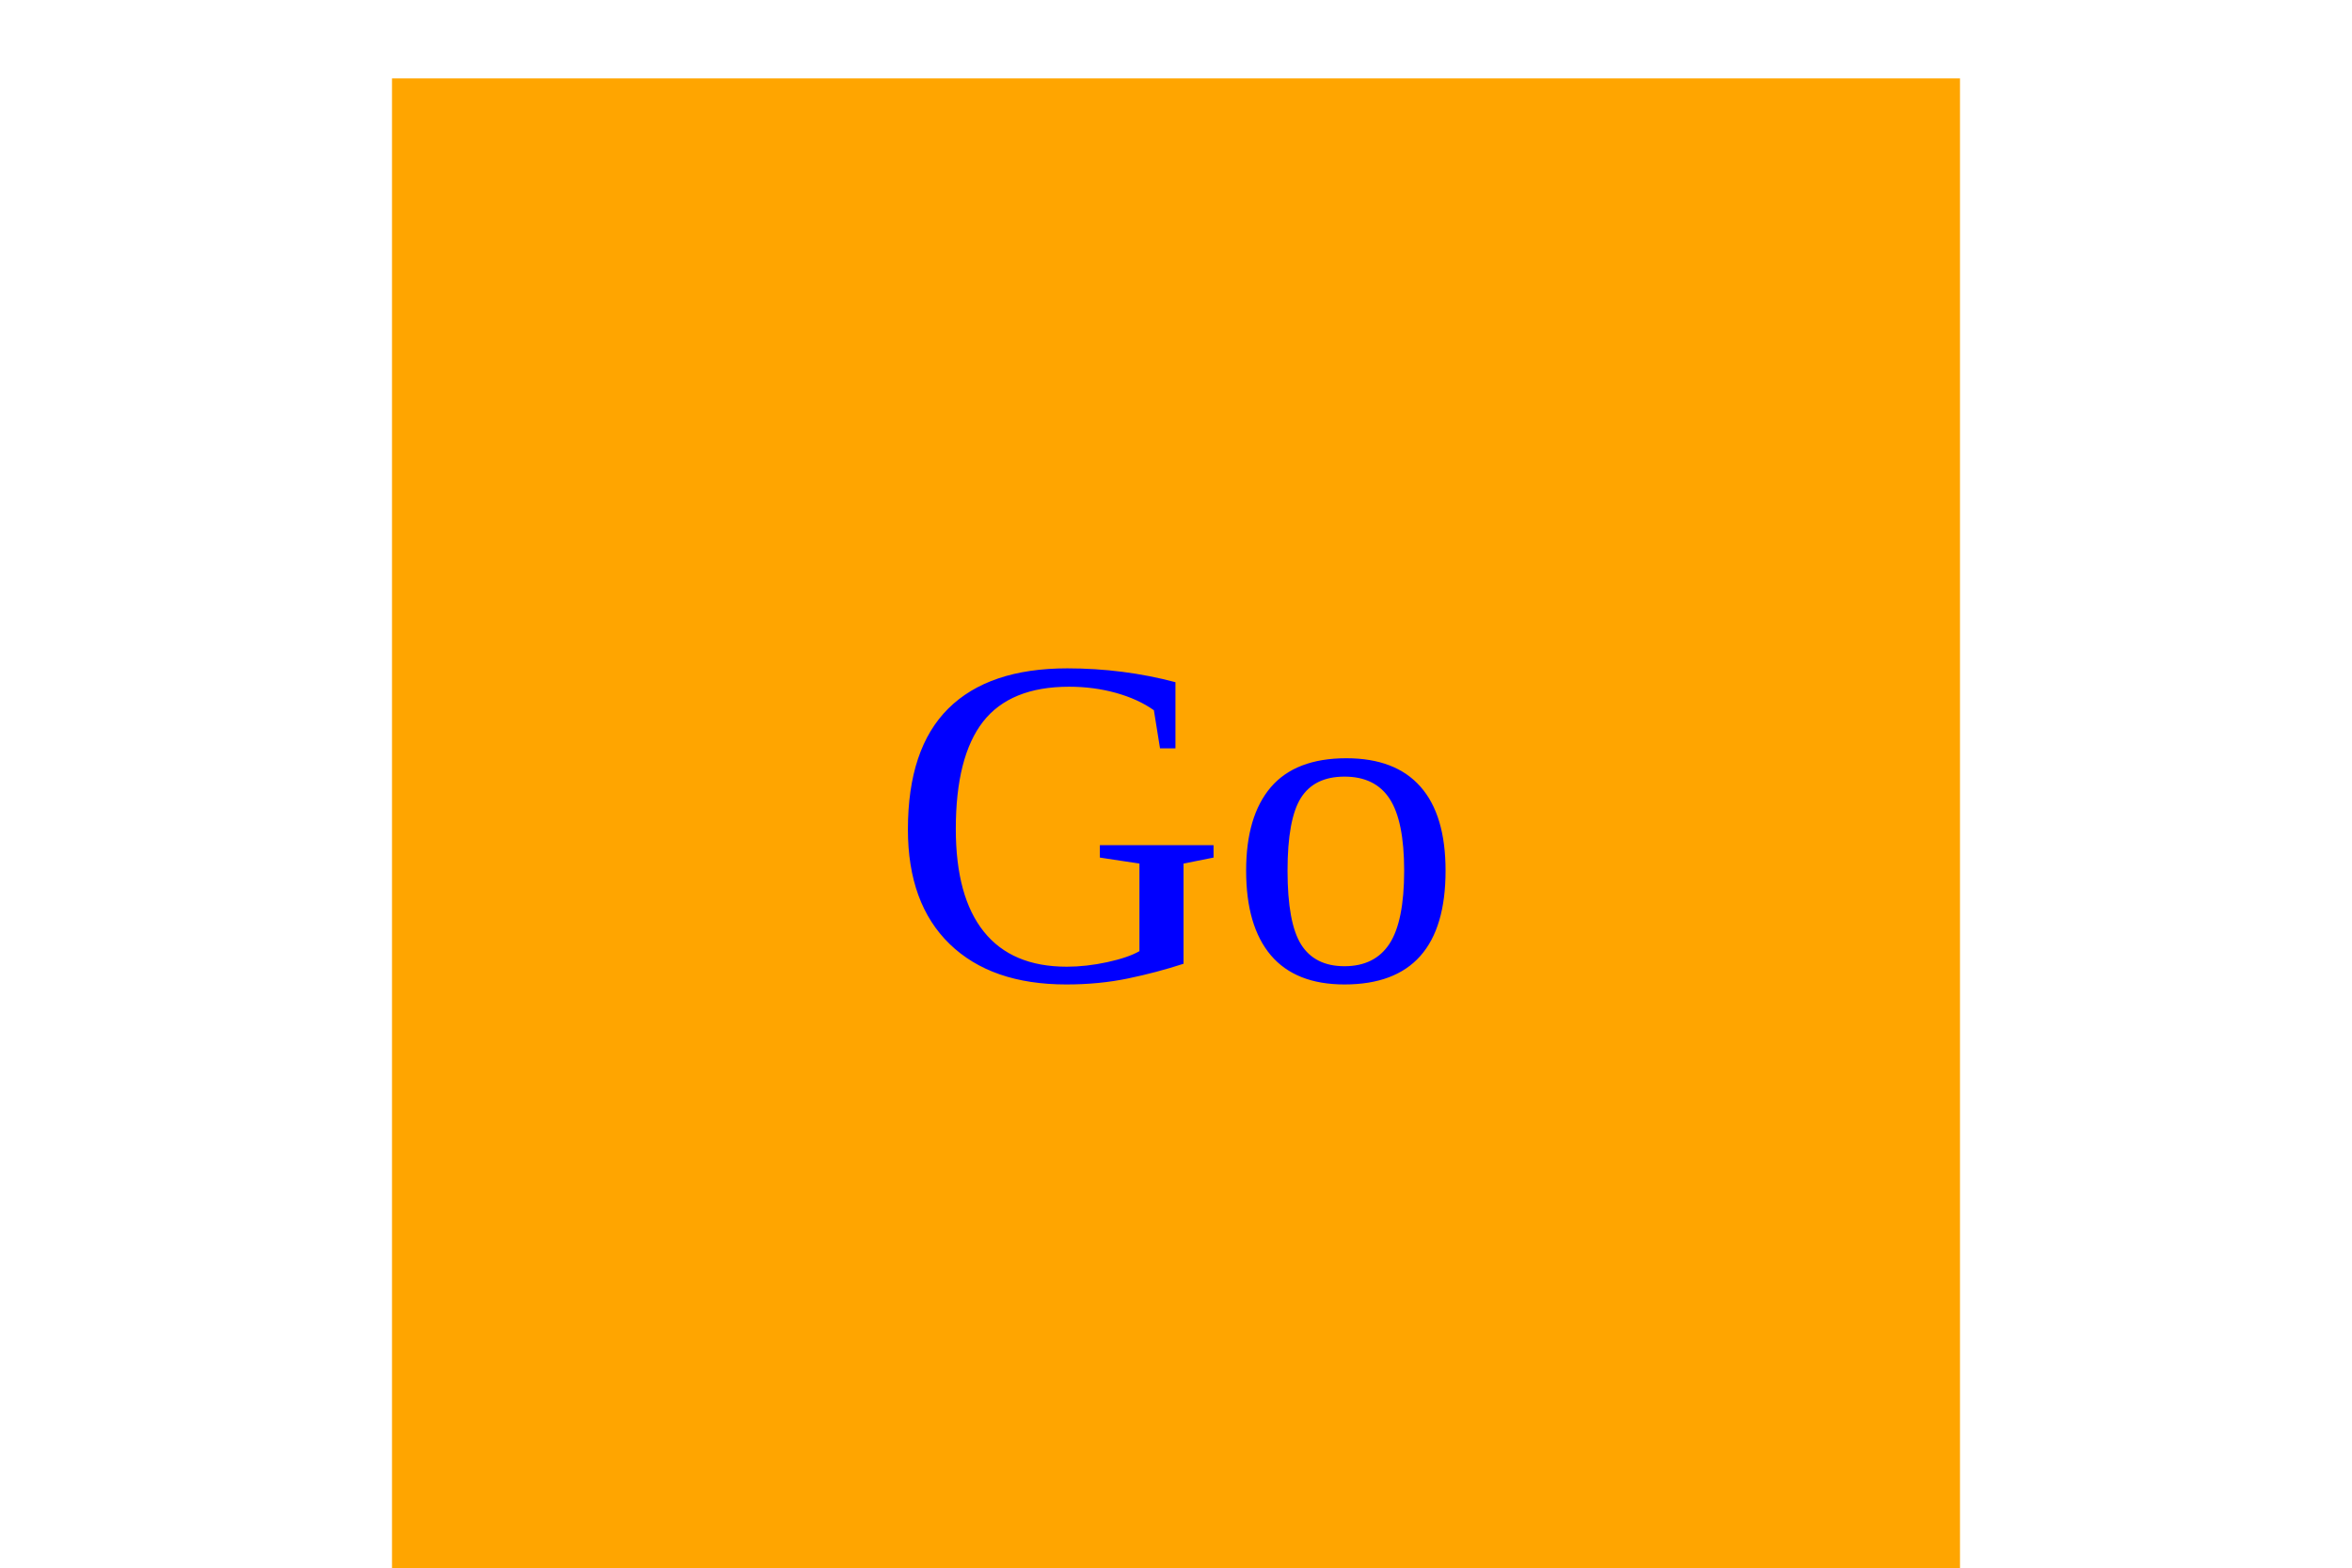
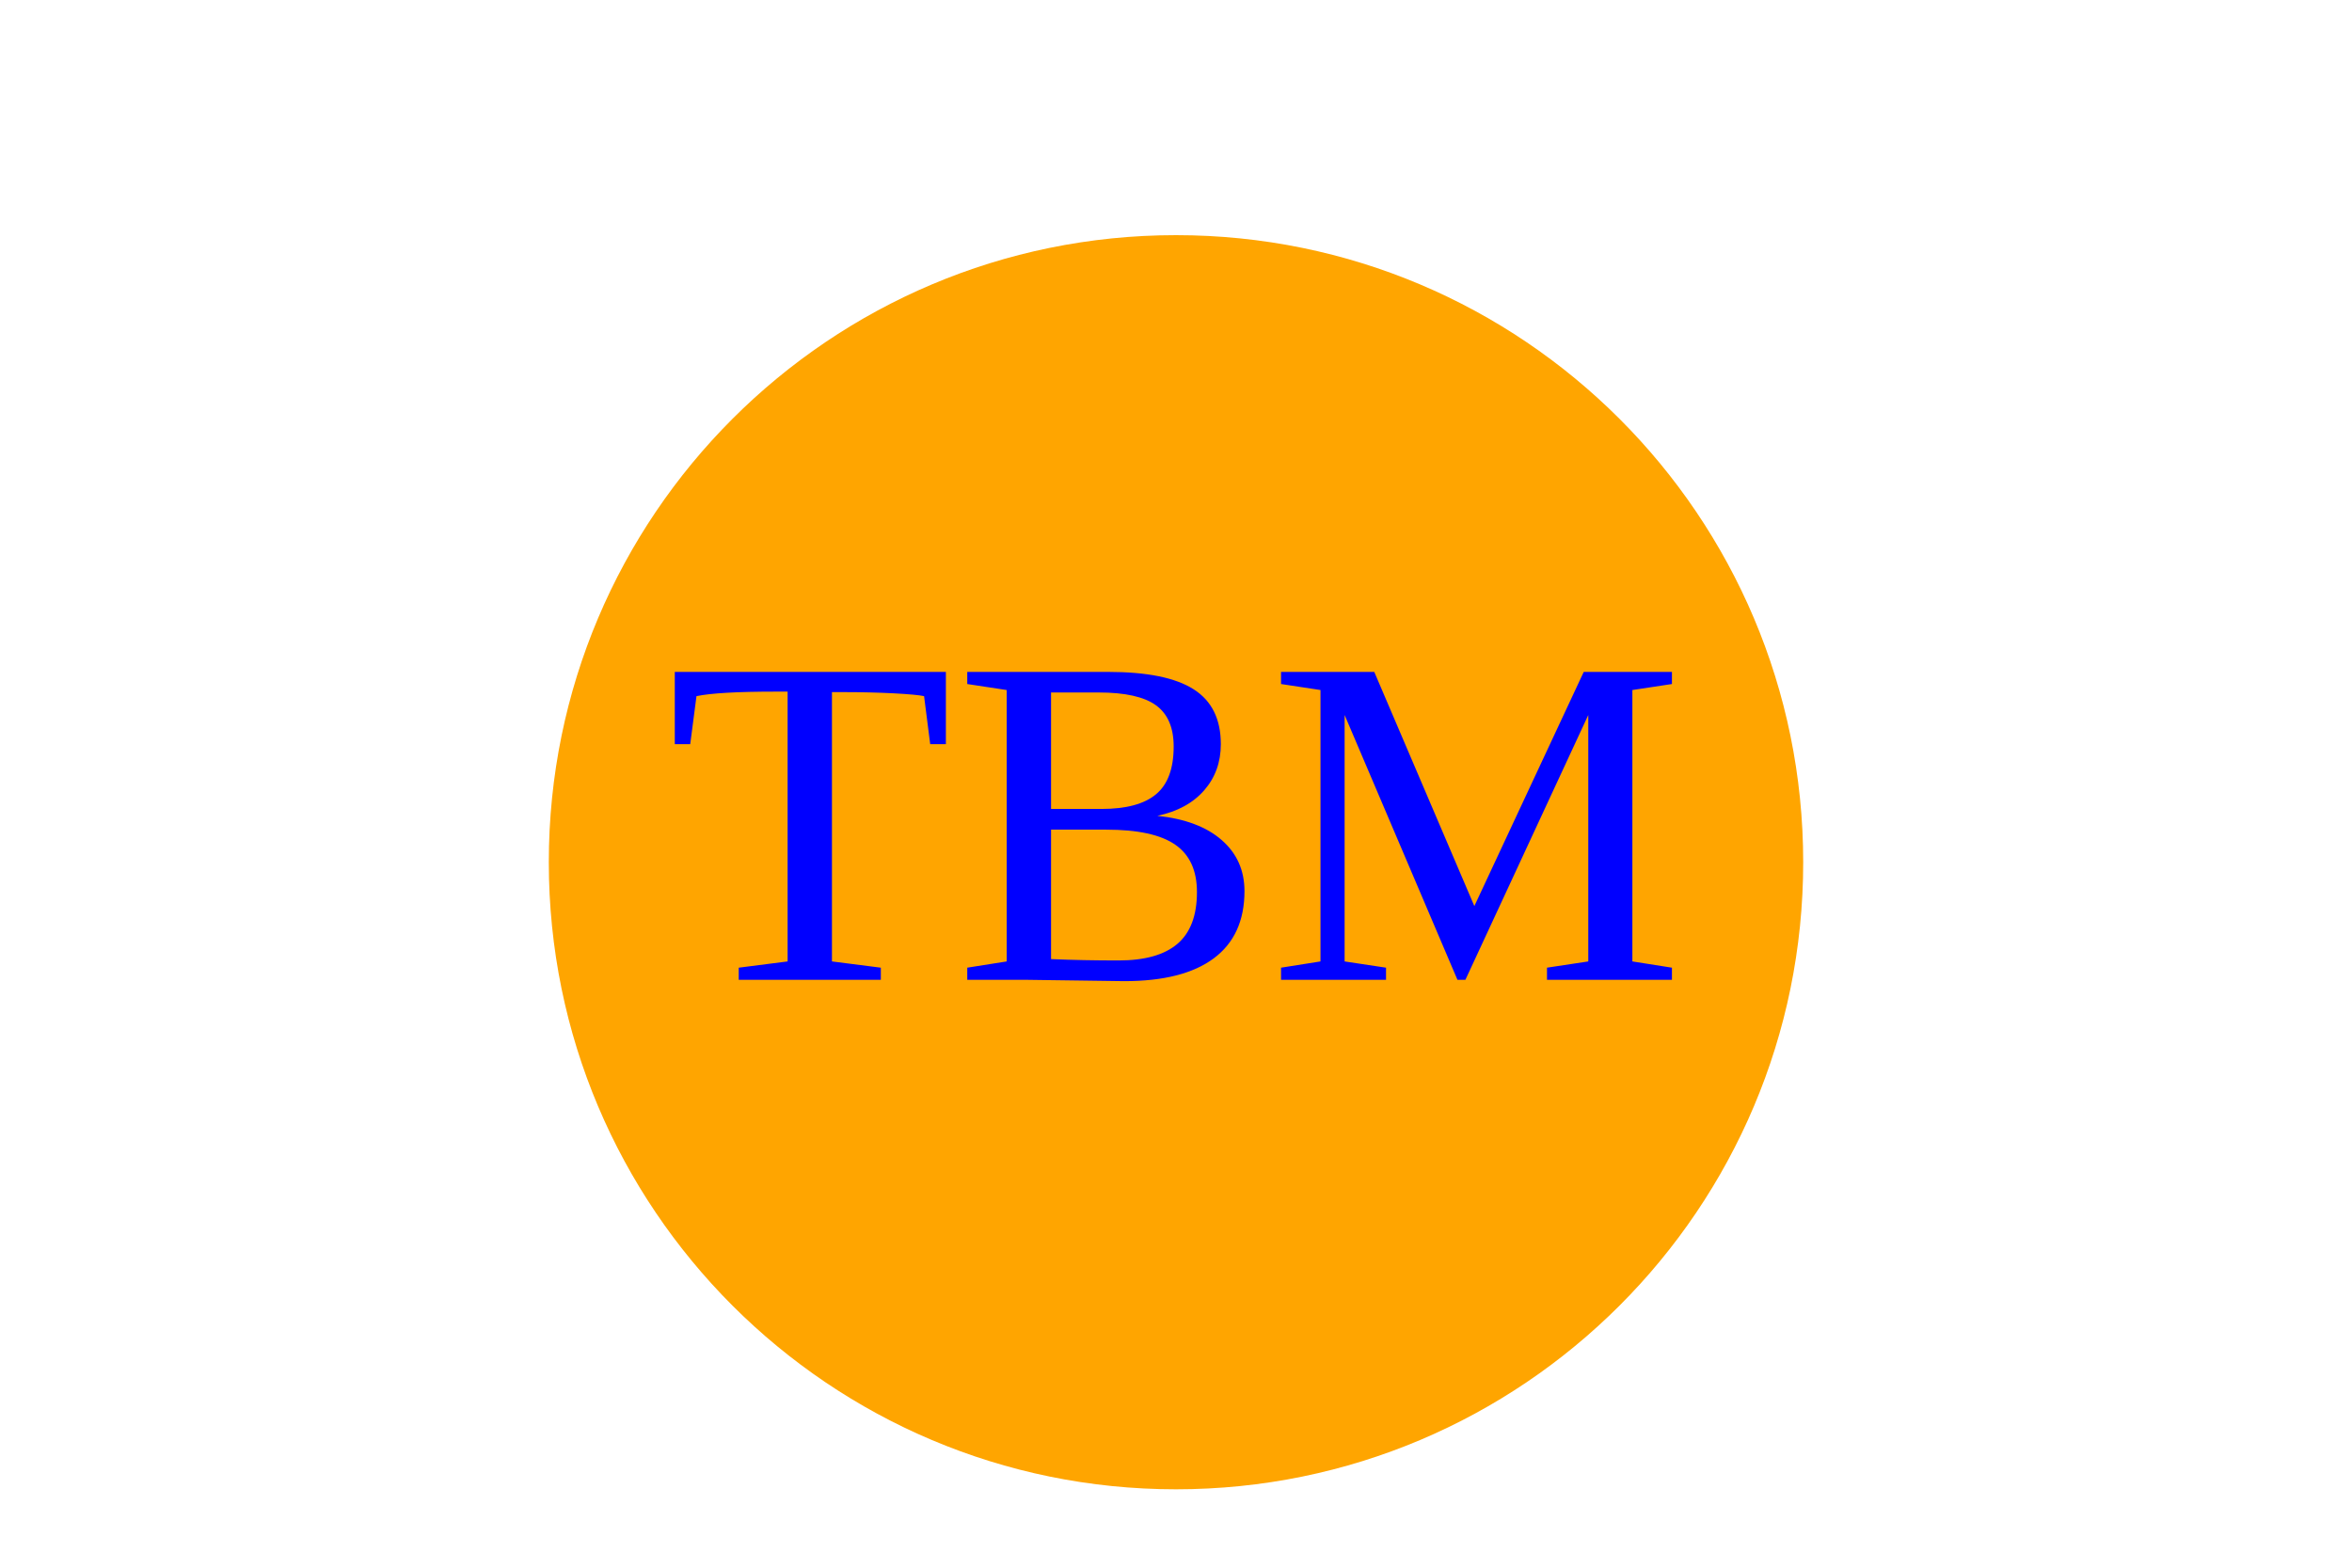
<svg xmlns="http://www.w3.org/2000/svg" version="1.1" width="300" height="200">
-   <rect x="50" y="10" width="200" height="200" fill="orange" />
-   <text x="150" y="125" font-size="60" text-anchor="middle" fill="blue">Go</text>
+   <circle cx="150" cy="110" r="80" fill="orange" />
+   <text x="150" y="125" font-size="60" text-anchor="middle" fill="blue">TBM</text>
</svg>
